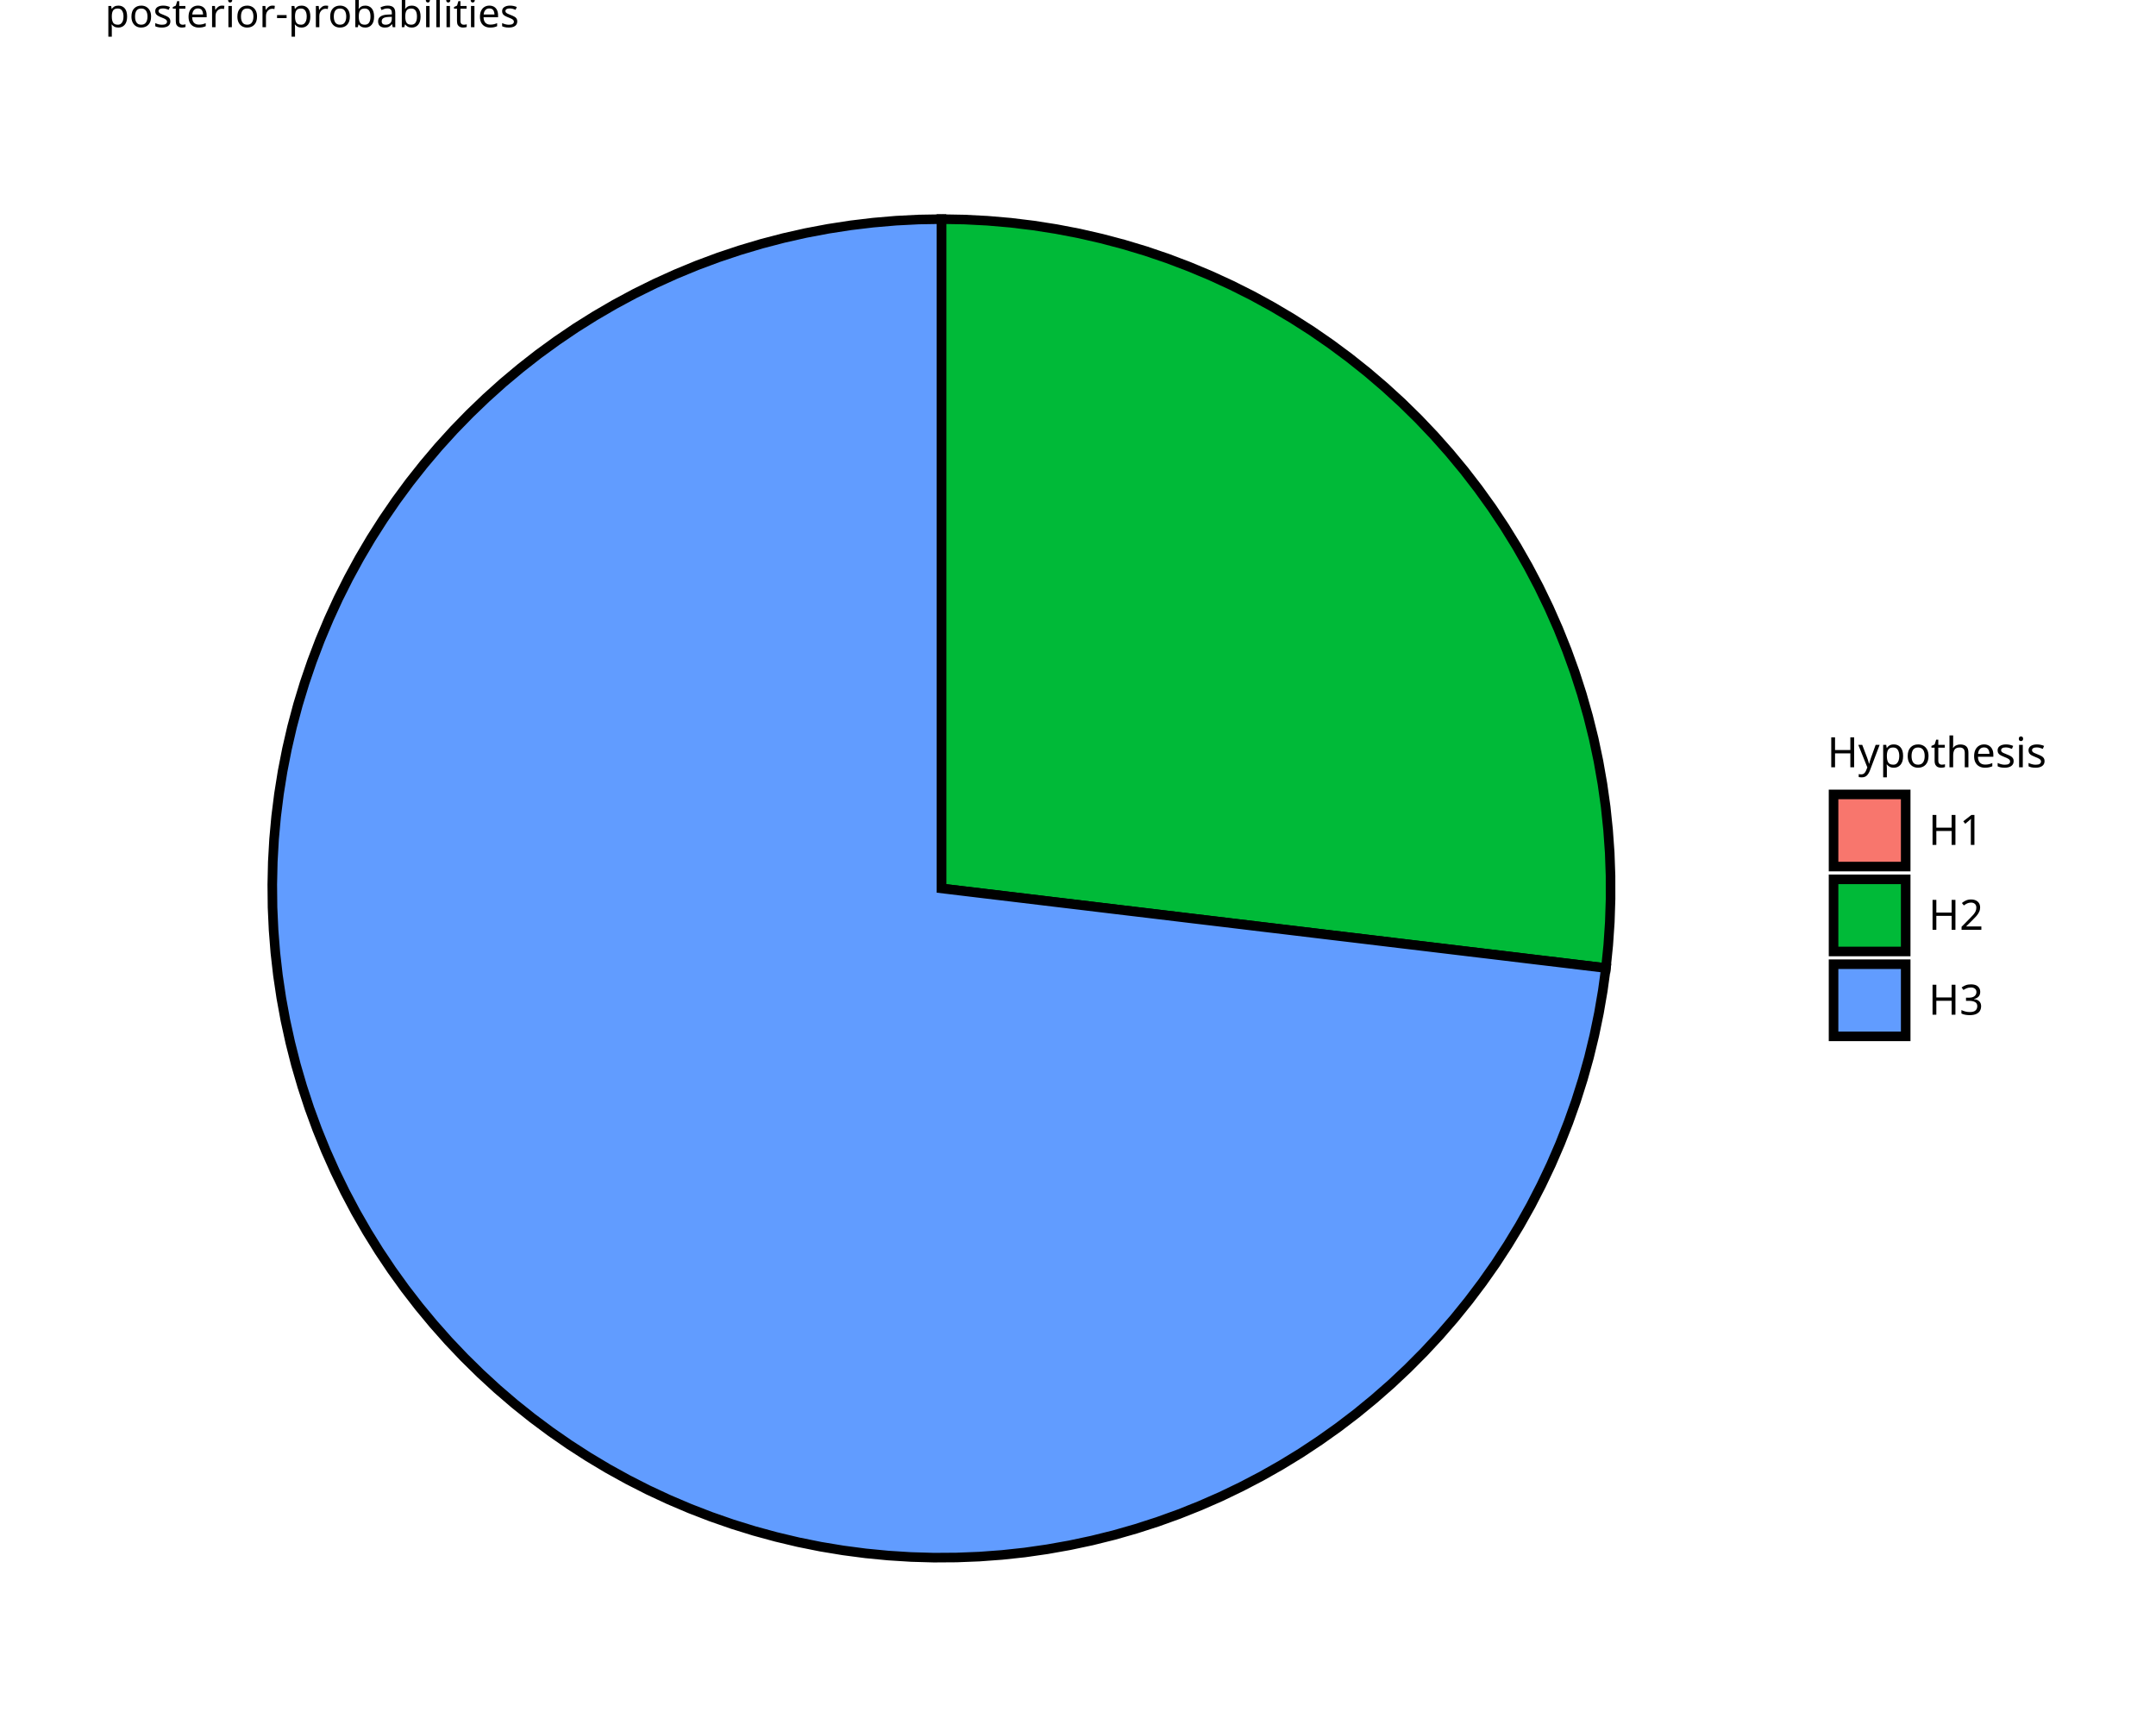
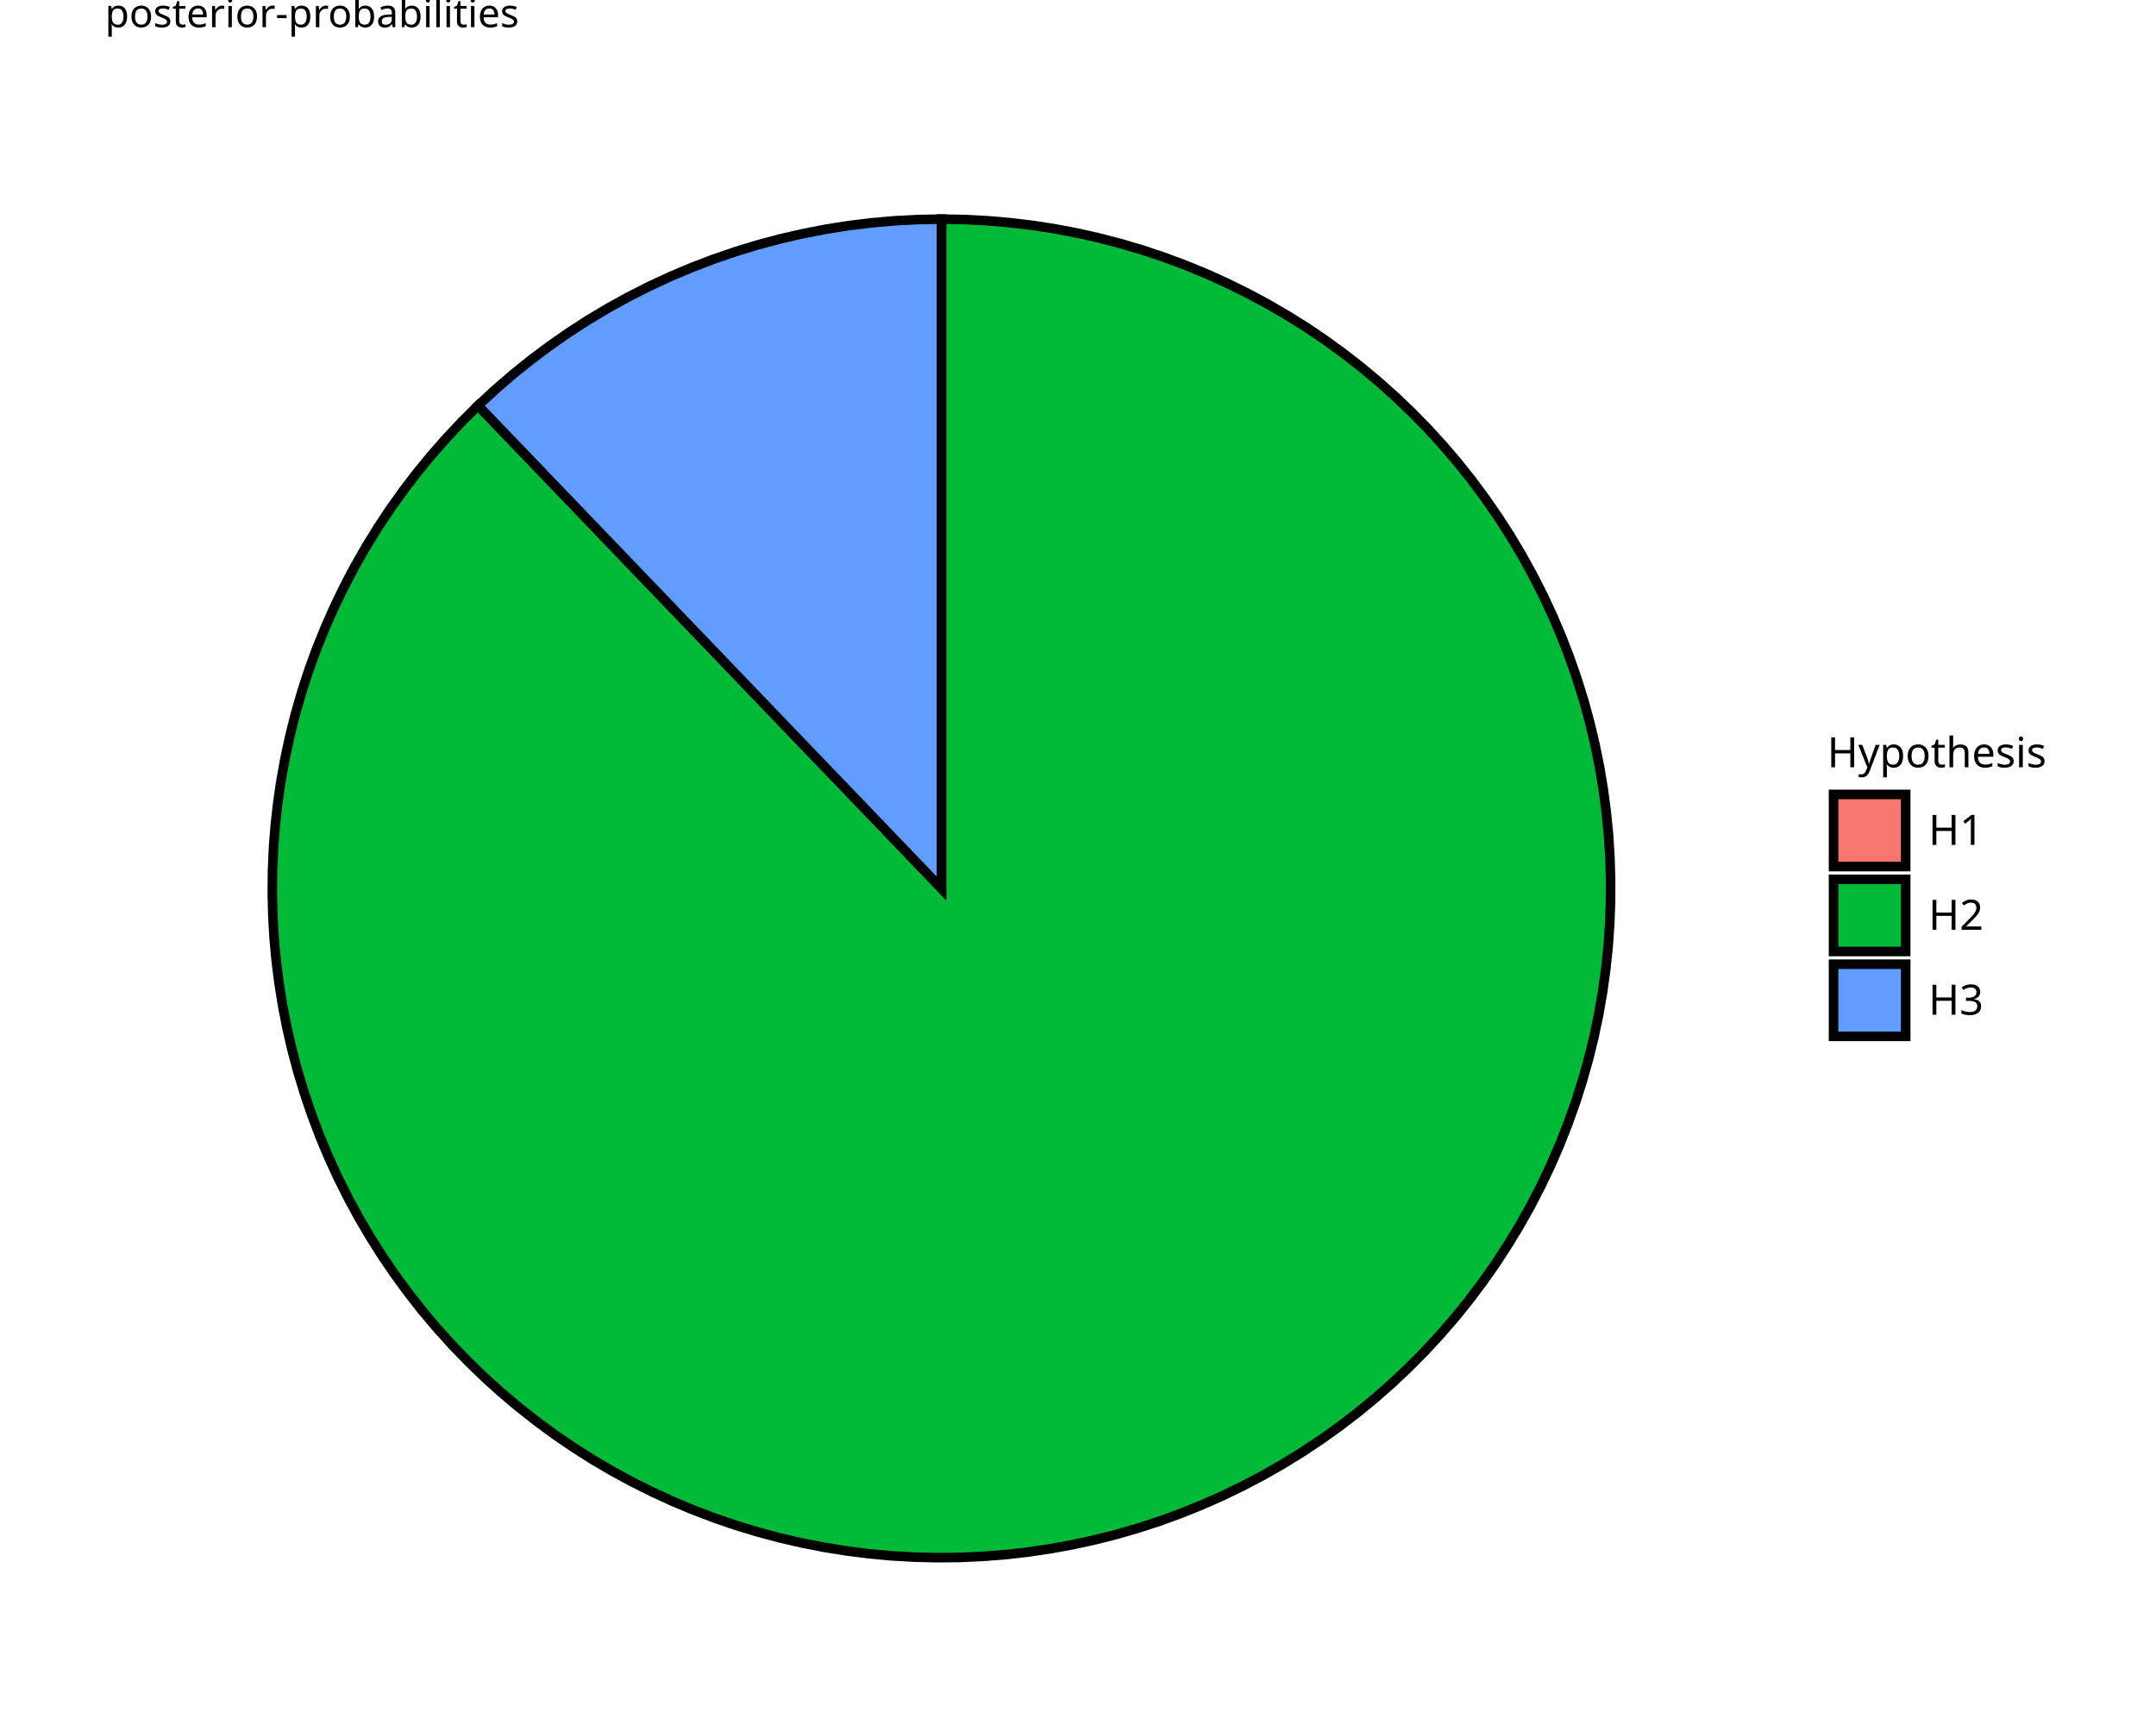
<svg xmlns="http://www.w3.org/2000/svg" class="svglite" data-engine-version="2.0" width="720.00pt" height="576.00pt" viewBox="0 0 720.00 576.00">
  <defs>
    <style type="text/css">
    .svglite line, .svglite polyline, .svglite polygon, .svglite path, .svglite rect, .svglite circle {
      fill: none;
      stroke: #000000;
      stroke-linecap: round;
      stroke-linejoin: round;
      stroke-miterlimit: 10.00;
    }
  </style>
  </defs>
  <rect width="100%" height="100%" style="stroke: none; fill: #FFFFFF;" />
  <defs>
    <clipPath id="cpMC4wMHw3MjAuMDB8MC4wMHw1NzYuMDA=">
      <rect x="0.00" y="0.00" width="720.00" height="576.00" />
    </clipPath>
  </defs>
  <g clip-path="url(#cpMC4wMHw3MjAuMDB8MC4wMHw1NzYuMDA=)">
</g>
  <defs>
    <clipPath id="cpMzUuMDZ8Njg0Ljk0fDAuMDB8NTc2LjAw">
      <rect x="35.06" y="0.00" width="649.89" height="576.00" />
    </clipPath>
  </defs>
  <g clip-path="url(#cpMzUuMDZ8Njg0Ljk0fDAuMDB8NTc2LjAw)">
    <rect x="35.06" y="0.00" width="649.89" height="576.00" style="stroke-width: 10.67; stroke: none;" />
  </g>
  <g clip-path="url(#cpMC4wMHw3MjAuMDB8MC4wMHw1NzYuMDA=)">
</g>
  <defs>
    <clipPath id="cpMzUuMDZ8NTkzLjc1fDE3LjMwfDU3Ni4wMA==">
      <rect x="35.06" y="17.30" width="558.70" height="558.70" />
    </clipPath>
  </defs>
  <g clip-path="url(#cpMzUuMDZ8NTkzLjc1fDE3LjMwfDU3Ni4wMA==)">
    <rect x="35.06" y="17.30" width="558.70" height="558.70" style="stroke-width: 10.67; stroke: none;" />
    <polygon points="314.40,296.65 314.40,288.95 314.40,281.24 314.40,273.53 314.40,265.83 314.40,258.12 314.40,250.42 314.40,242.71 314.40,235.00 314.40,227.30 314.40,219.59 314.40,211.88 314.40,204.18 314.40,196.47 314.40,188.77 314.40,181.06 314.40,173.35 314.40,165.65 314.40,157.94 314.40,150.24 314.40,142.53 314.40,134.82 314.40,127.12 314.40,119.41 314.40,111.70 314.40,104.00 314.40,96.29 314.40,88.59 314.40,80.88 314.40,73.17 314.40,73.17 314.40,80.88 314.40,88.59 314.40,96.29 314.40,104.00 314.40,111.70 314.40,119.41 314.40,127.12 314.40,134.82 314.40,142.53 314.40,150.24 314.40,157.94 314.40,165.65 314.40,173.35 314.40,181.06 314.40,188.77 314.40,196.47 314.40,204.18 314.40,211.88 314.40,219.59 314.40,227.30 314.40,235.00 314.40,242.71 314.40,250.42 314.40,258.12 314.40,265.83 314.40,273.53 314.40,281.24 314.40,288.95 314.40,296.65 " style="stroke-width: 3.20; stroke-linecap: butt; stroke-linejoin: miter; fill: #F8766D;" />
-     <polygon points="314.40,296.65 314.40,288.95 314.40,281.24 314.40,273.53 314.40,265.83 314.40,258.12 314.40,250.42 314.40,242.71 314.40,235.00 314.40,227.30 314.40,219.59 314.40,211.88 314.40,204.18 314.40,196.47 314.40,188.77 314.40,181.06 314.40,173.35 314.40,165.65 314.40,157.94 314.40,150.24 314.40,142.53 314.40,134.82 314.40,127.12 314.40,119.41 314.40,111.70 314.40,104.00 314.40,96.29 314.40,88.59 314.40,80.88 314.40,73.17 322.11,73.31 329.81,73.71 337.49,74.37 345.14,75.30 352.75,76.49 360.32,77.94 367.84,79.66 375.29,81.63 382.67,83.85 389.96,86.33 397.17,89.07 404.28,92.04 411.28,95.26 418.17,98.72 424.93,102.42 431.57,106.35 438.06,110.50 444.40,114.88 450.59,119.47 456.62,124.27 462.48,129.28 468.17,134.48 473.67,139.88 478.98,145.47 484.09,151.23 489.01,157.17 493.71,163.27 498.21,169.53 502.48,175.95 506.53,182.51 510.35,189.20 513.94,196.02 517.29,202.96 520.40,210.01 523.27,217.17 525.89,224.42 528.25,231.75 530.36,239.17 532.22,246.65 533.81,254.19 535.14,261.78 536.22,269.41 537.02,277.08 537.57,284.77 537.84,292.47 537.85,300.18 537.60,307.88 537.08,315.57 536.30,323.24 528.64,322.32 520.99,321.40 513.34,320.49 505.69,319.57 498.04,318.65 490.39,317.74 482.74,316.82 475.08,315.90 467.43,314.99 459.78,314.07 452.13,313.15 444.48,312.24 436.83,311.32 429.18,310.40 421.52,309.49 413.87,308.57 406.22,307.65 398.57,306.74 390.92,305.82 383.27,304.90 375.62,303.99 367.96,303.07 360.31,302.15 352.66,301.24 345.01,300.32 337.36,299.40 329.71,298.49 322.06,297.57 314.40,296.65 " style="stroke-width: 3.20; stroke-linecap: butt; stroke-linejoin: miter; fill: #00BA38;" />
-     <polygon points="314.40,296.65 322.06,297.57 329.71,298.49 337.36,299.40 345.01,300.32 352.66,301.24 360.31,302.15 367.96,303.07 375.62,303.99 383.27,304.90 390.92,305.82 398.57,306.74 406.22,307.65 413.87,308.57 421.52,309.49 429.18,310.40 436.83,311.32 444.48,312.24 452.13,313.15 459.78,314.07 467.43,314.99 475.08,315.90 482.74,316.82 490.39,317.74 498.04,318.65 505.69,319.57 513.34,320.49 520.99,321.40 528.64,322.32 536.30,323.24 535.26,330.77 533.97,338.26 532.43,345.71 530.64,353.10 528.59,360.42 526.30,367.67 523.76,374.83 520.98,381.91 517.96,388.89 514.70,395.76 511.22,402.52 507.50,409.15 503.56,415.65 499.41,422.02 495.03,428.24 490.45,434.31 485.67,440.22 480.69,445.96 475.51,451.53 470.15,456.92 464.61,462.13 458.89,467.14 453.01,471.96 446.97,476.57 440.77,480.97 434.43,485.17 427.94,489.14 421.33,492.89 414.59,496.41 407.74,499.71 400.78,502.76 393.72,505.58 386.56,508.16 379.33,510.49 372.02,512.58 364.64,514.41 357.20,515.99 349.71,517.32 342.19,518.40 334.63,519.21 327.05,519.77 319.45,520.07 311.85,520.12 304.25,519.90 296.66,519.42 289.09,518.69 281.55,517.70 274.05,516.46 266.60,514.96 259.20,513.20 251.86,511.20 244.60,508.95 237.42,506.45 230.33,503.71 223.33,500.73 216.44,497.52 209.67,494.07 203.01,490.39 196.49,486.49 190.10,482.37 183.85,478.03 177.76,473.49 171.82,468.74 166.05,463.79 160.45,458.64 155.03,453.31 149.79,447.80 144.75,442.11 139.90,436.26 135.25,430.24 130.81,424.07 126.58,417.75 122.57,411.29 118.78,404.70 115.22,397.98 111.89,391.15 108.79,384.20 105.93,377.16 103.31,370.02 100.94,362.80 98.81,355.50 96.94,348.13 95.31,340.70 93.94,333.22 92.82,325.70 91.96,318.15 91.36,310.57 91.01,302.98 90.93,295.37 91.10,287.77 91.53,280.18 92.22,272.61 93.17,265.07 94.37,257.56 95.83,250.10 97.54,242.69 99.50,235.34 101.71,228.07 104.17,220.87 106.87,213.76 109.81,206.75 112.98,199.84 116.39,193.05 120.03,186.37 123.89,179.82 127.98,173.41 132.28,167.14 136.79,161.02 141.51,155.06 146.42,149.26 151.53,143.63 156.83,138.18 162.32,132.91 167.97,127.83 173.80,122.95 179.79,118.26 185.94,113.79 192.23,109.52 198.67,105.48 205.24,101.65 211.93,98.05 218.75,94.68 225.68,91.54 232.70,88.64 239.83,85.98 247.04,83.57 254.32,81.40 261.68,79.48 269.10,77.81 276.57,76.40 284.08,75.24 291.63,74.34 299.21,73.69 306.80,73.30 314.40,73.17 314.40,80.88 314.40,88.59 314.40,96.29 314.40,104.00 314.40,111.70 314.40,119.41 314.40,127.12 314.40,134.82 314.40,142.53 314.40,150.24 314.40,157.94 314.40,165.65 314.40,173.35 314.40,181.06 314.40,188.77 314.40,196.47 314.40,204.18 314.40,211.88 314.40,219.59 314.40,227.30 314.40,235.00 314.40,242.71 314.40,250.42 314.40,258.12 314.40,265.83 314.40,273.53 314.40,281.24 314.40,288.95 314.40,296.65 " style="stroke-width: 3.20; stroke-linecap: butt; stroke-linejoin: miter; fill: #619CFF;" />
+     <polygon points="314.40,296.65 314.40,288.95 314.40,281.24 314.40,273.53 314.40,265.83 314.40,258.12 314.40,250.42 314.40,242.71 314.40,235.00 314.40,227.30 314.40,219.59 314.40,211.88 314.40,204.18 314.40,196.47 314.40,188.77 314.40,181.06 314.40,173.35 314.40,165.65 314.40,157.94 314.40,150.24 314.40,142.53 314.40,134.82 314.40,127.12 314.40,119.41 314.40,111.70 314.40,104.00 314.40,96.29 314.40,88.59 314.40,80.88 314.40,73.17 321.97,73.30 329.52,73.69 337.06,74.33 344.57,75.22 352.05,76.37 359.49,77.77 366.87,79.42 374.19,81.32 381.45,83.47 388.62,85.86 395.72,88.49 402.72,91.36 409.61,94.47 416.40,97.81 423.07,101.37 429.62,105.17 436.04,109.17 442.31,113.40 448.44,117.83 454.42,122.47 460.23,127.31 465.88,132.35 471.36,137.57 476.65,142.97 481.76,148.55 486.68,154.30 491.40,160.21 495.91,166.28 500.22,172.50 504.32,178.86 508.20,185.36 511.85,191.98 515.28,198.72 518.48,205.58 521.45,212.54 524.18,219.59 526.66,226.74 528.91,233.96 530.91,241.26 532.66,248.62 534.16,256.04 535.41,263.50 536.40,271.00 537.15,278.53 537.63,286.08 537.86,293.64 537.84,301.20 537.55,308.76 537.02,316.31 536.22,323.83 535.18,331.33 533.88,338.78 532.32,346.18 530.52,353.53 528.47,360.81 526.18,368.02 523.64,375.15 520.87,382.19 517.85,389.13 514.61,395.96 511.13,402.68 507.43,409.28 503.50,415.75 499.37,422.08 495.01,428.27 490.46,434.31 485.70,440.19 480.74,445.90 475.59,451.45 470.26,456.81 464.75,462.00 459.07,466.99 453.22,471.79 447.21,476.39 441.05,480.78 434.75,484.96 428.30,488.93 421.73,492.67 415.03,496.19 408.22,499.48 401.30,502.54 394.28,505.37 387.17,507.95 379.98,510.29 372.71,512.39 365.37,514.24 357.98,515.84 350.54,517.19 343.05,518.29 335.53,519.13 327.99,519.72 320.43,520.05 312.87,520.13 305.30,519.95 297.75,519.51 290.22,518.82 282.71,517.87 275.24,516.67 267.82,515.22 260.45,513.52 253.14,511.57 245.90,509.37 238.74,506.93 231.66,504.25 224.68,501.33 217.81,498.17 211.04,494.79 204.39,491.18 197.87,487.34 191.48,483.29 185.24,479.02 179.14,474.54 173.19,469.86 167.41,464.99 161.80,459.91 156.36,454.65 151.10,449.21 146.03,443.60 141.15,437.82 136.48,431.87 132.00,425.77 127.73,419.52 123.68,413.13 119.85,406.61 116.24,399.96 112.86,393.20 109.70,386.32 106.79,379.34 104.11,372.27 101.67,365.10 99.47,357.86 97.52,350.55 95.82,343.18 94.37,335.76 93.18,328.29 92.23,320.78 91.54,313.25 91.11,305.69 90.93,298.13 91.01,290.57 91.34,283.01 91.93,275.46 92.78,267.95 93.88,260.46 95.23,253.02 96.83,245.62 98.68,238.29 100.78,231.02 103.12,223.83 105.71,216.72 108.54,209.70 111.60,202.78 114.89,195.97 118.41,189.27 122.16,182.70 126.13,176.26 130.31,169.96 134.70,163.80 139.30,157.79 144.10,151.94 149.10,146.26 154.28,140.75 159.65,135.42 164.99,140.98 170.32,146.54 175.66,152.10 181.00,157.66 186.33,163.22 191.67,168.78 197.01,174.34 202.34,179.90 207.68,185.46 213.01,191.02 218.35,196.58 223.69,202.14 229.02,207.70 234.36,213.26 239.70,218.82 245.03,224.38 250.37,229.94 255.70,235.50 261.04,241.06 266.38,246.62 271.71,252.18 277.05,257.73 282.39,263.29 287.72,268.85 293.06,274.41 298.39,279.97 303.73,285.53 309.07,291.09 314.40,296.65 " style="stroke-width: 3.20; stroke-linecap: butt; stroke-linejoin: miter; fill: #00BA38;" />
+     <polygon points="314.40,296.65 309.07,291.09 303.73,285.53 298.39,279.97 293.06,274.41 287.72,268.85 282.39,263.29 277.05,257.73 271.71,252.18 266.38,246.62 261.04,241.06 255.70,235.50 250.37,229.94 245.03,224.38 239.70,218.82 234.36,213.26 229.02,207.70 223.69,202.14 218.35,196.58 213.01,191.02 207.68,185.46 202.34,179.90 197.01,174.34 191.67,168.78 186.33,163.22 181.00,157.66 175.66,152.10 170.32,146.54 164.99,140.98 159.65,135.42 165.35,130.14 171.23,125.06 177.28,120.19 183.50,115.53 189.87,111.09 196.40,106.87 203.07,102.88 209.87,99.13 216.80,95.62 223.85,92.34 231.00,89.32 238.26,86.55 245.61,84.03 253.04,81.76 260.55,79.76 268.12,78.02 275.75,76.54 283.42,75.33 291.14,74.39 298.88,73.71 306.64,73.31 314.40,73.17 314.40,80.88 314.40,88.59 314.40,96.29 314.40,104.00 314.40,111.70 314.40,119.41 314.40,127.12 314.40,134.82 314.40,142.53 314.40,150.24 314.40,157.94 314.40,165.65 314.40,173.35 314.40,181.06 314.40,188.77 314.40,196.47 314.40,204.18 314.40,211.88 314.40,219.59 314.40,227.30 314.40,235.00 314.40,242.71 314.40,250.42 314.40,258.12 314.40,265.83 314.40,273.53 314.40,281.24 314.40,288.95 314.40,296.65 " style="stroke-width: 3.20; stroke-linecap: butt; stroke-linejoin: miter; fill: #619CFF;" />
  </g>
  <g clip-path="url(#cpMC4wMHw3MjAuMDB8MC4wMHw1NzYuMDA=)">
    <rect x="604.71" y="239.64" width="80.23" height="114.02" style="stroke-width: 10.67; stroke: none;" />
    <text x="610.19" y="256.21" style="font-size: 14.00px; font-family: sans;" textLength="69.27px" lengthAdjust="spacingAndGlyphs">Hypothesis</text>
    <rect x="610.19" y="263.14" width="28.35" height="28.35" style="stroke-width: 10.67; stroke: none;" />
    <rect x="612.32" y="265.27" width="24.09" height="24.09" style="stroke-width: 3.20; stroke-linecap: butt; stroke-linejoin: miter; fill: #F8766D;" />
    <rect x="610.19" y="291.49" width="28.35" height="28.35" style="stroke-width: 10.67; stroke: none;" />
    <rect x="612.32" y="293.62" width="24.09" height="24.09" style="stroke-width: 3.20; stroke-linecap: butt; stroke-linejoin: miter; fill: #00BA38;" />
    <rect x="610.19" y="319.84" width="28.35" height="28.35" style="stroke-width: 10.67; stroke: none;" />
    <rect x="612.32" y="321.96" width="24.09" height="24.09" style="stroke-width: 3.20; stroke-linecap: butt; stroke-linejoin: miter; fill: #619CFF;" />
    <text x="644.02" y="282.13" style="font-size: 14.00px; font-family: sans;" textLength="17.90px" lengthAdjust="spacingAndGlyphs">H1</text>
    <text x="644.02" y="310.48" style="font-size: 14.00px; font-family: sans;" textLength="17.90px" lengthAdjust="spacingAndGlyphs">H2</text>
    <text x="644.02" y="338.83" style="font-size: 14.00px; font-family: sans;" textLength="17.90px" lengthAdjust="spacingAndGlyphs">H3</text>
    <text x="35.06" y="9.08" style="font-size: 13.20px; font-family: sans;" textLength="126.20px" lengthAdjust="spacingAndGlyphs">posterior-probabilities</text>
  </g>
</svg>
